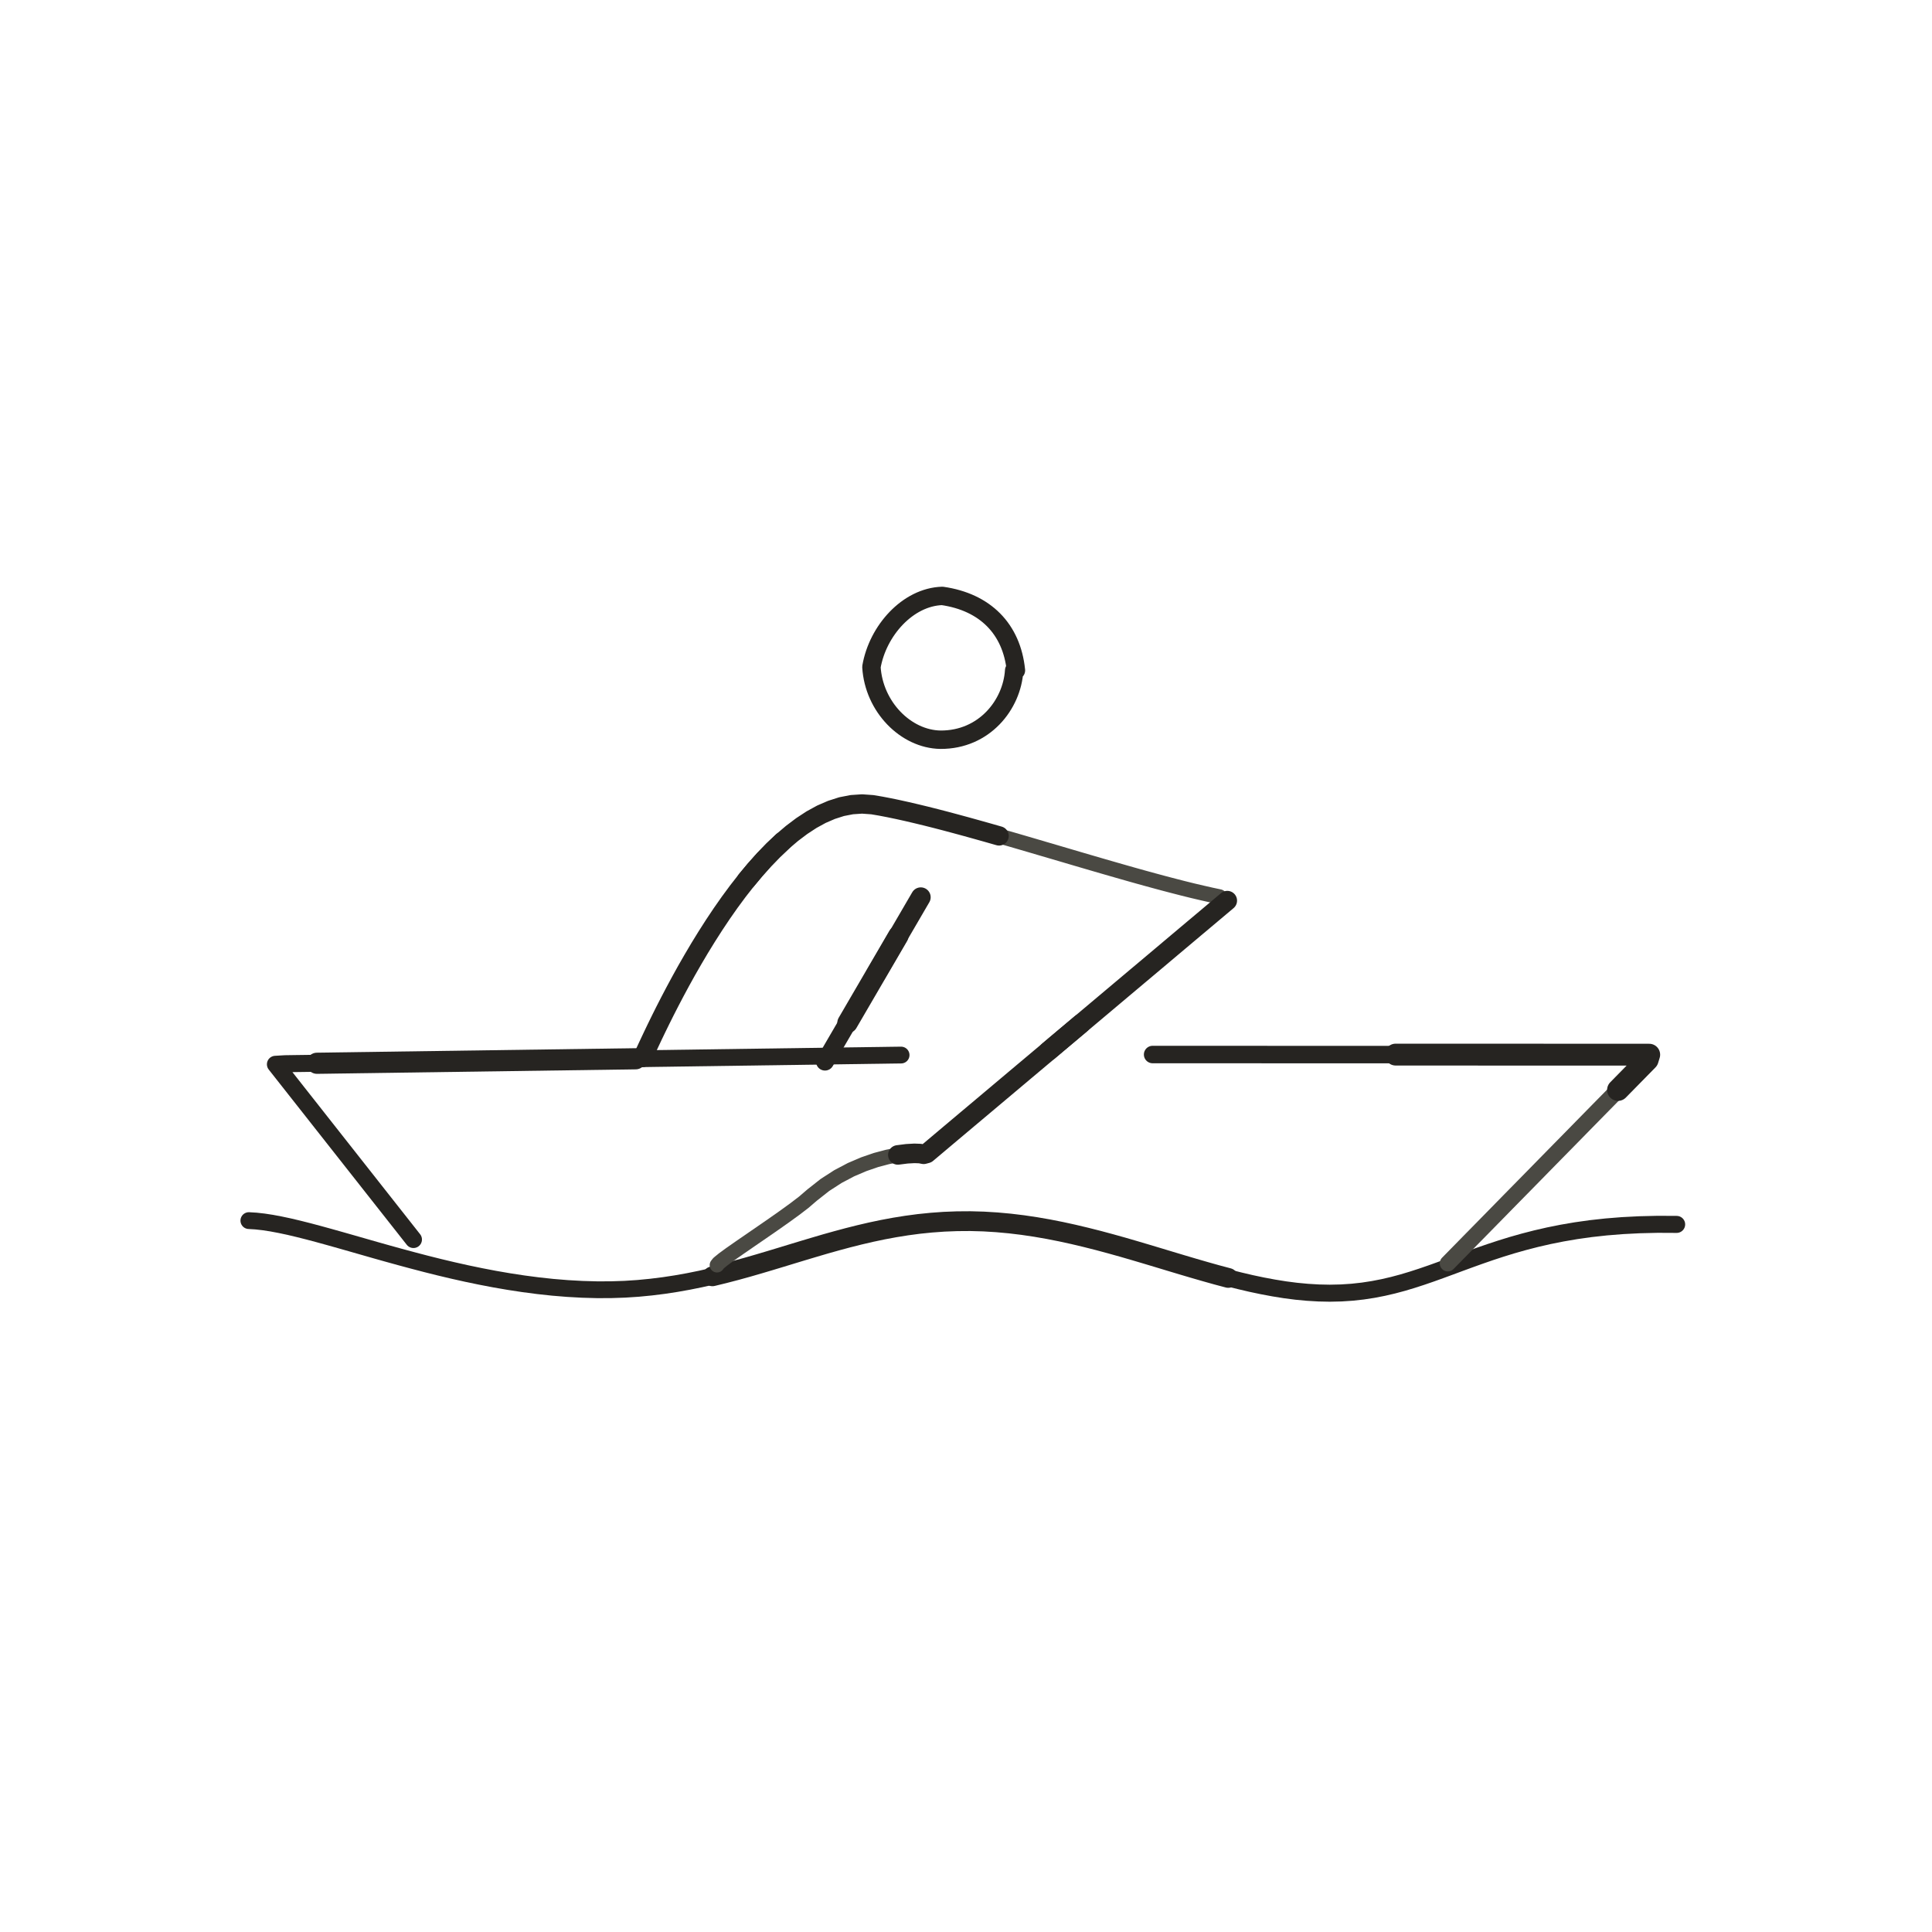
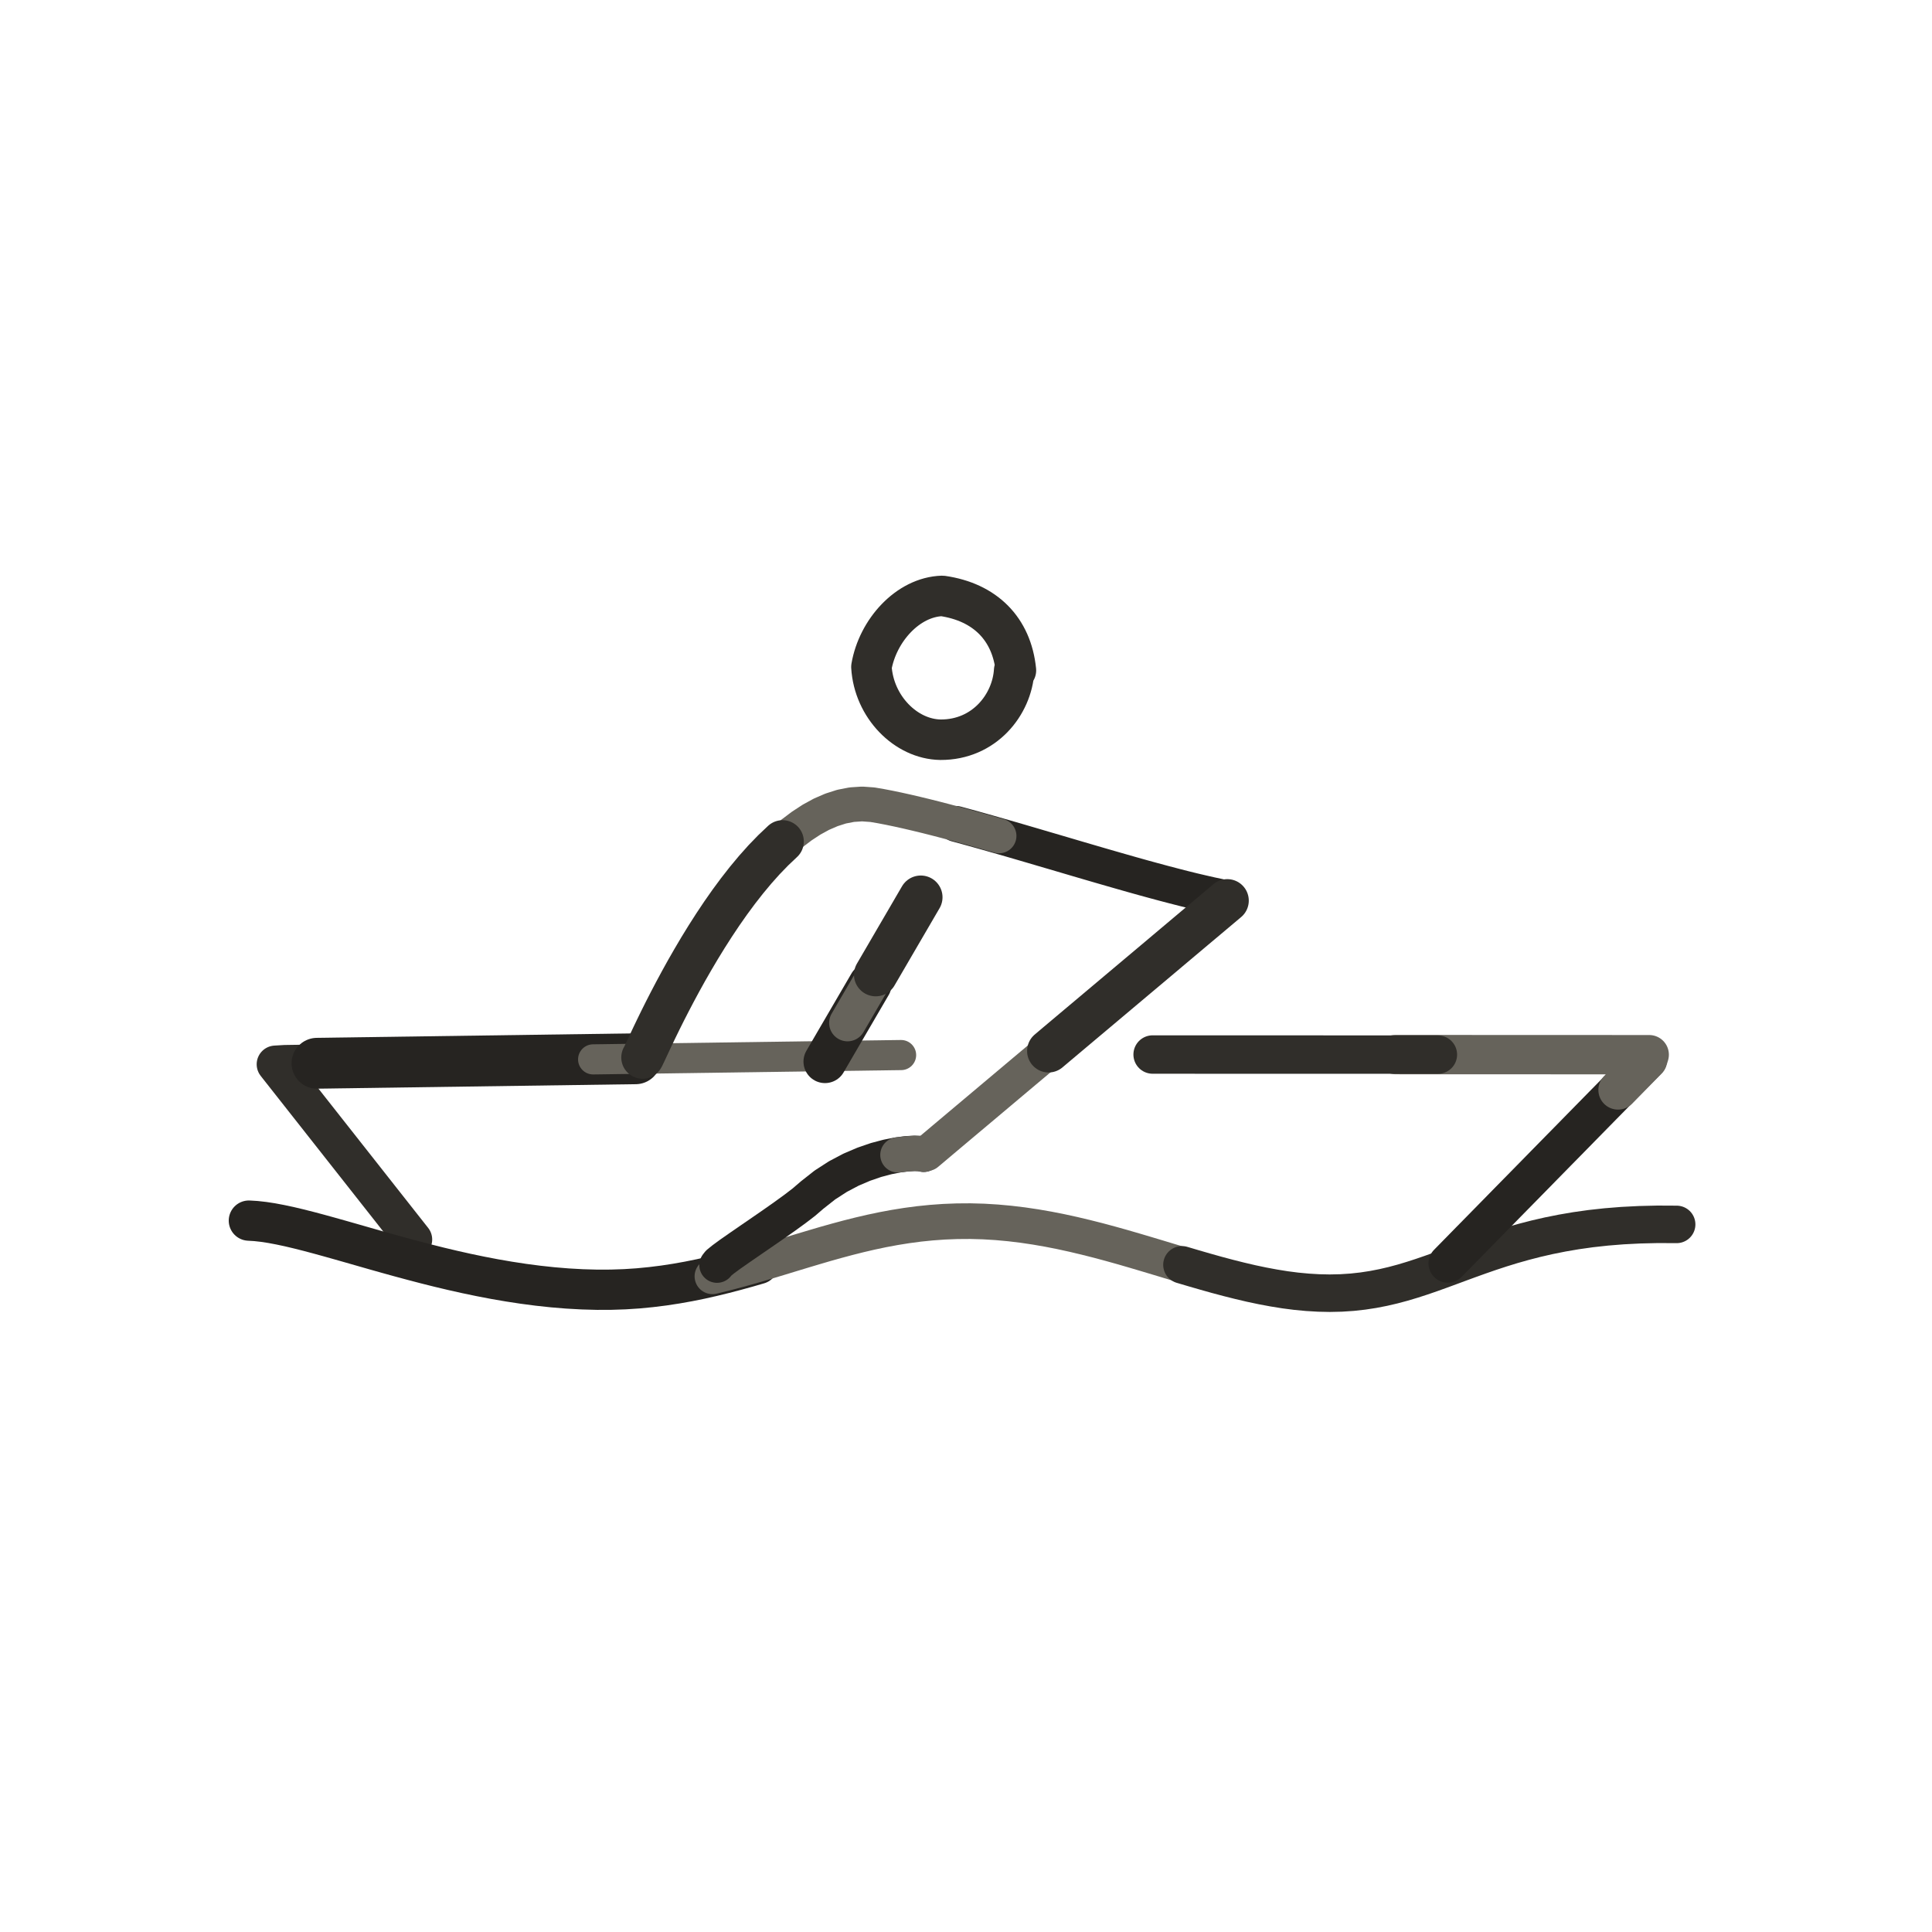
- <svg xmlns="http://www.w3.org/2000/svg" id="emoji" viewBox="-6 -6 84 84" data-castalia-style="sumi-e-ink-wash-v1" data-ink-stroke-system="tapered-v1" data-ink-coverage="complete" data-ink-pressure="loaded-middle-v1">
+ <svg xmlns="http://www.w3.org/2000/svg" id="emoji" viewBox="-6 -6 84 84" data-castalia-style="sumi-e-ink-wash-v1" data-ink-stroke-system="tapered-v1" data-ink-coverage="complete" data-ink-pressure="loaded-middle-v1" data-naturalist-construction="toddler-travel-mechanical-anatomy-v1" data-toddler-review="travel-places-complete-v1">
  <g id="line">
-     <path class="ink-stroke" data-ink-stroke="tapered" data-ink-role="line-source-tapered" data-ink-index="0" pathLength="1" d="M 11.976,47.892 L 11.690,47.529 L 11.404,47.166 L 11.119,46.804 L 10.833,46.441 L 10.547,46.078 L 10.261,45.715 L 9.976,45.353 L 9.690,44.990 L 9.404,44.627 L 9.118,44.264 L 8.833,43.902 L 8.547,43.539 L 8.261,43.176 L 7.975,42.813 L 7.690,42.451 L 7.404,42.088 L 7.118,41.725 L 6.832,41.362 L 6.547,41.000 L 6.261,40.637 L 5.975,40.274 L 6.397,40.249 L 6.859,40.242 L 7.321,40.236 L 7.782,40.229 L 8.244,40.223 L 8.706,40.216 L 9.168,40.210 L 9.629,40.203" fill="none" stroke="#262421" stroke-width="0.74" stroke-linecap="round" stroke-linejoin="round" />
-     <path class="ink-stroke" data-ink-stroke="tapered" data-ink-role="line-source-tapered" data-ink-index="1" pathLength="1" d="M 7.782,40.229 L 8.244,40.223 L 8.706,40.216 L 9.168,40.210 L 9.629,40.203 L 10.091,40.197 L 10.553,40.190 L 11.015,40.184 L 11.476,40.177 L 11.938,40.171 L 12.400,40.164 L 12.862,40.158 L 13.323,40.151 L 13.785,40.145 L 14.247,40.138 L 14.709,40.132 L 15.170,40.125 L 15.632,40.119 L 16.094,40.112 L 16.555,40.106 L 17.017,40.099 L 17.479,40.093 L 17.941,40.086 L 18.402,40.080 L 18.864,40.073 L 19.326,40.067 L 19.788,40.060 L 20.249,40.054 L 20.711,40.047 L 21.173,40.041 L 21.635,40.034" fill="none" stroke="#262421" stroke-width="0.92" stroke-linecap="round" stroke-linejoin="round" />
-     <path class="ink-stroke" data-ink-stroke="tapered" data-ink-role="line-source-tapered" data-ink-index="2" pathLength="1" d="M 19.788,40.060 L 20.249,40.054 L 20.711,40.047 L 21.173,40.041 L 21.635,40.034 L 22.096,40.028 L 22.558,40.021 L 23.020,40.015 L 23.482,40.008 L 23.943,40.002 L 24.405,39.995 L 24.867,39.989 L 25.328,39.982 L 25.790,39.976 L 26.252,39.969 L 26.714,39.963 L 27.175,39.956 L 27.637,39.950 L 28.099,39.943 L 28.561,39.937 L 29.022,39.930 L 29.484,39.924 L 29.946,39.917 L 30.408,39.911 L 30.869,39.904 L 31.331,39.898 L 31.793,39.891 L 32.255,39.885 L 32.716,39.878 L 33.178,39.872" fill="none" stroke="#262421" stroke-width="0.73" stroke-linecap="round" stroke-linejoin="round" />
-     <path class="ink-stroke" data-ink-stroke="tapered" data-ink-role="line-source-tapered" data-ink-index="3" pathLength="1" d="M 38.094,23.151 C 38.003,24.637 36.798,26.171 34.891,26.162 C 33.383,26.139 31.992,24.73 31.888,22.998 C 32.159,21.421 33.466,19.957 34.967,19.909 C 36.83,20.176 37.988,21.341 38.171,23.146 L 38.094,23.151" fill="none" stroke="#262421" stroke-width="0.80" stroke-linecap="round" stroke-linejoin="round" />
-     <path class="ink-stroke" data-ink-stroke="tapered" data-ink-role="line-source-tapered" data-ink-index="4" pathLength="1" d="M 47.020,32.989 L 46.648,32.910 L 46.261,32.822 L 45.860,32.728 L 45.448,32.626 L 45.024,32.517 L 44.589,32.403 L 44.144,32.283 L 43.691,32.159 L 43.230,32.030 L 42.763,31.897 L 42.289,31.761 L 41.811,31.623 L 41.328,31.482 L 40.843,31.340 L 40.355,31.196 L 39.866,31.052 L 39.377,30.909 L 38.889,30.765 L 38.403,30.623 L 37.919,30.482 L 37.438,30.344 L 36.962,30.208 L 36.492,30.076 L 36.028,29.947 L 35.571,29.823" fill="none" stroke="#4a4943" stroke-width="0.65" stroke-linecap="round" stroke-linejoin="round" />
-     <path class="ink-stroke" data-ink-stroke="tapered" data-ink-role="line-source-tapered" data-ink-index="5" pathLength="1" d="M 37.438,30.344 L 36.962,30.208 L 36.492,30.076 L 36.028,29.947 L 35.571,29.823 L 35.123,29.703 L 34.684,29.589 L 34.255,29.481 L 33.837,29.380 L 33.431,29.285 L 33.038,29.198 L 32.659,29.119 L 32.295,29.049 L 31.930,28.987 L 31.482,28.955 L 31.036,28.985 L 30.592,29.071 L 30.152,29.212 L 29.715,29.401 L 29.284,29.637 L 28.858,29.916 L 28.438,30.233 L 28.024,30.585 L 27.619,30.969 L 27.221,31.380 L 26.833,31.815 L 26.454,32.270" fill="none" stroke="#262421" stroke-width="0.84" stroke-linecap="round" stroke-linejoin="round" />
-     <path class="ink-stroke" data-ink-stroke="tapered" data-ink-role="line-source-tapered" data-ink-index="6" pathLength="1" d="M 28.024,30.585 L 27.619,30.969 L 27.221,31.380 L 26.833,31.815 L 26.454,32.270 L 26.085,32.742 L 25.727,33.227 L 25.381,33.721 L 25.048,34.220 L 24.727,34.722 L 24.420,35.221 L 24.128,35.715 L 23.850,36.199 L 23.589,36.671 L 23.344,37.126 L 23.116,37.561 L 22.906,37.971 L 22.715,38.354 L 22.543,38.706 L 22.391,39.022 L 22.260,39.300 L 22.150,39.535 L 22.062,39.724 L 21.996,39.863 L 21.955,39.949 L 21.937,39.977" fill="none" stroke="#262421" stroke-width="0.84" stroke-linecap="round" stroke-linejoin="round" />
-     <path class="ink-stroke" data-ink-stroke="tapered" data-ink-role="line-source-tapered" data-ink-index="7" pathLength="1" d="M 29.869,40.156 L 30.114,39.736 L 30.359,39.315 L 30.604,38.895 L 30.849,38.475 L 31.094,38.055 L 31.339,37.634 L 31.584,37.214 L 31.829,36.794" fill="none" stroke="#262421" stroke-width="0.78" stroke-linecap="round" stroke-linejoin="round" />
-     <path class="ink-stroke" data-ink-stroke="tapered" data-ink-role="line-source-tapered" data-ink-index="8" pathLength="1" d="M 30.849,38.475 L 31.094,38.055 L 31.339,37.634 L 31.584,37.214 L 31.829,36.794 L 32.074,36.373 L 32.319,35.953 L 32.564,35.533 L 32.809,35.112 L 33.054,34.692" fill="none" stroke="#262421" stroke-width="0.89" stroke-linecap="round" stroke-linejoin="round" />
-     <path class="ink-stroke" data-ink-stroke="tapered" data-ink-role="line-source-tapered" data-ink-index="9" pathLength="1" d="M 32.074,36.373 L 32.319,35.953 L 32.564,35.533 L 32.809,35.112 L 33.054,34.692 L 33.299,34.272 L 33.544,33.852 L 33.789,33.431 L 34.034,33.011" fill="none" stroke="#262421" stroke-width="0.86" stroke-linecap="round" stroke-linejoin="round" />
-     <path class="ink-stroke" data-ink-stroke="tapered" data-ink-role="line-source-tapered" data-ink-index="10" pathLength="1" d="M 4.820,47.070 L 5.130,47.089 L 5.461,47.126 L 5.813,47.180 L 6.184,47.250 L 6.575,47.333 L 6.984,47.430 L 7.412,47.538 L 7.856,47.656 L 8.317,47.783 L 8.794,47.917 L 9.286,48.057 L 9.793,48.202 L 10.313,48.351 L 10.846,48.501 L 11.392,48.652 L 11.950,48.802 L 12.519,48.951 L 13.098,49.096 L 13.688,49.236 L 14.286,49.370 L 14.892,49.496 L 15.507,49.614 L 16.128,49.721 L 16.756,49.817 L 17.390,49.900 L 18.028,49.969 L 18.671,50.022 L 19.318,50.058 L 19.966,50.076 L 20.573,50.074 L 21.165,50.054 L 21.743,50.016 L 22.308,49.961 L 22.861,49.892 L 23.404,49.809 L 23.936,49.714 L 24.460,49.608 L 24.975,49.492 L 25.483,49.368 L 25.985,49.237 L 26.482,49.100 L 26.974,48.958" fill="none" stroke="#262421" stroke-width="0.73" stroke-linecap="round" stroke-linejoin="round" />
-     <path class="ink-stroke" data-ink-stroke="tapered" data-ink-role="line-source-tapered" data-ink-index="11" pathLength="1" d="M 24.975,49.492 L 25.483,49.368 L 25.985,49.237 L 26.482,49.100 L 26.974,48.958 L 27.463,48.813 L 27.950,48.666 L 28.435,48.518 L 28.920,48.371 L 29.406,48.226 L 29.892,48.083 L 30.381,47.946 L 30.873,47.814 L 31.370,47.689 L 31.872,47.572 L 32.380,47.465 L 32.895,47.369 L 33.418,47.285 L 33.950,47.214 L 34.491,47.159 L 35.044,47.119 L 35.609,47.097 L 36.187,47.093 L 36.766,47.109 L 37.339,47.144 L 37.907,47.196 L 38.470,47.264 L 39.028,47.347 L 39.581,47.443 L 40.129,47.551 L 40.673,47.670 L 41.212,47.798 L 41.747,47.933 L 42.279,48.076 L 42.806,48.223 L 43.329,48.375 L 43.849,48.529 L 44.366,48.684 L 44.879,48.839 L 45.389,48.992 L 45.896,49.142 L 46.401,49.288 L 46.903,49.429 L 47.403,49.562" fill="none" stroke="#262421" stroke-width="0.86" stroke-linecap="round" stroke-linejoin="round" />
-     <path class="ink-stroke" data-ink-stroke="tapered" data-ink-role="line-source-tapered" data-ink-index="12" pathLength="1" d="M 45.389,48.992 L 45.896,49.142 L 46.401,49.288 L 46.903,49.429 L 47.403,49.562 L 47.900,49.687 L 48.395,49.803 L 48.888,49.907 L 49.380,49.999 L 49.870,50.078 L 50.358,50.141 L 50.845,50.187 L 51.331,50.216 L 51.816,50.226 L 52.314,50.215 L 52.793,50.183 L 53.255,50.132 L 53.703,50.063 L 54.140,49.978 L 54.566,49.879 L 54.985,49.767 L 55.399,49.643 L 55.810,49.510 L 56.220,49.369 L 56.632,49.221 L 57.048,49.068 L 57.469,48.912 L 57.900,48.754 L 58.340,48.596 L 58.794,48.439 L 59.263,48.285 L 59.750,48.135 L 60.256,47.992 L 60.784,47.856 L 61.336,47.729 L 61.915,47.613 L 62.522,47.509 L 63.161,47.419 L 63.833,47.345 L 64.540,47.288 L 65.285,47.250 L 66.070,47.231 L 66.898,47.235" fill="none" stroke="#262421" stroke-width="0.74" stroke-linecap="round" stroke-linejoin="round" />
-     <path class="ink-stroke" data-ink-stroke="tapered" data-ink-role="line-source-tapered" data-ink-index="13" pathLength="1" d="M 25.175,49.005 L 25.244,48.917 L 25.449,48.751 L 25.764,48.520 L 26.165,48.240 L 26.625,47.923 L 27.120,47.583 L 27.625,47.234 L 28.114,46.890 L 28.562,46.565 L 28.944,46.273 L 29.311,45.958 L 29.867,45.520 L 30.434,45.154 L 31.001,44.855 L 31.556,44.618 L 32.088,44.435 L 32.585,44.303 L 33.037,44.214 L 33.431,44.164 L 33.758,44.146 L 34.004,44.155 L 34.160,44.186" fill="none" stroke="#4a4943" stroke-width="0.64" stroke-linecap="round" stroke-linejoin="round" />
-     <path class="ink-stroke" data-ink-stroke="tapered" data-ink-role="line-source-tapered" data-ink-index="14" pathLength="1" d="M 33.037,44.214 L 33.431,44.164 L 33.758,44.146 L 34.004,44.155 L 34.160,44.186 L 34.294,44.150 L 34.647,43.853 L 35.000,43.555 L 35.353,43.258 L 35.706,42.961 L 36.059,42.664 L 36.413,42.367 L 36.766,42.070 L 37.119,41.773 L 37.472,41.476 L 37.825,41.179 L 38.178,40.882 L 38.531,40.585 L 38.885,40.288 L 39.238,39.991 L 39.591,39.694 L 39.944,39.396 L 40.297,39.099 L 40.650,38.802 L 41.003,38.505" fill="none" stroke="#262421" stroke-width="0.85" stroke-linecap="round" stroke-linejoin="round" />
-     <path class="ink-stroke" data-ink-stroke="tapered" data-ink-role="line-source-tapered" data-ink-index="15" pathLength="1" d="M 39.591,39.694 L 39.944,39.396 L 40.297,39.099 L 40.650,38.802 L 41.003,38.505 L 41.357,38.208 L 41.710,37.911 L 42.063,37.614 L 42.416,37.317 L 42.769,37.020 L 43.122,36.723 L 43.475,36.426 L 43.829,36.129 L 44.182,35.832 L 44.535,35.535 L 44.888,35.237 L 45.241,34.940 L 45.594,34.643 L 45.947,34.346 L 46.301,34.049 L 46.654,33.752 L 47.007,33.455 L 47.360,33.158" fill="none" stroke="#262421" stroke-width="0.85" stroke-linecap="round" stroke-linejoin="round" />
-     <path class="ink-stroke" data-ink-stroke="tapered" data-ink-role="line-source-tapered" data-ink-index="16" pathLength="1" d="M 56.948,48.929 L 57.270,48.601 L 57.592,48.273 L 57.913,47.945 L 58.235,47.618 L 58.557,47.290 L 58.879,46.962 L 59.201,46.634 L 59.522,46.306 L 59.844,45.978 L 60.166,45.651 L 60.488,45.323 L 60.810,44.995 L 61.131,44.667 L 61.453,44.339 L 61.775,44.011 L 62.097,43.684 L 62.419,43.356 L 62.740,43.028 L 63.062,42.700 L 63.384,42.372 L 63.706,42.044 L 64.028,41.717 L 64.349,41.389 L 64.671,41.061 L 64.993,40.733 L 65.315,40.405 L 65.637,40.077" fill="none" stroke="#4a4943" stroke-width="0.70" stroke-linecap="round" stroke-linejoin="round" />
-     <path class="ink-stroke" data-ink-stroke="tapered" data-ink-role="line-source-tapered" data-ink-index="17" pathLength="1" d="M 64.349,41.389 L 64.671,41.061 L 64.993,40.733 L 65.315,40.405 L 65.637,40.077 L 65.705,39.856 L 65.246,39.856 L 64.786,39.856 L 64.327,39.856 L 63.867,39.855 L 63.408,39.855 L 62.949,39.855 L 62.489,39.855 L 62.030,39.855 L 61.571,39.855 L 61.111,39.854 L 60.652,39.854 L 60.192,39.854 L 59.733,39.854 L 59.274,39.854 L 58.814,39.854 L 58.355,39.854 L 57.895,39.853 L 57.436,39.853 L 56.977,39.853 L 56.517,39.853 L 56.058,39.853 L 55.599,39.853 L 55.139,39.853 L 54.680,39.852" fill="none" stroke="#262421" stroke-width="0.95" stroke-linecap="round" stroke-linejoin="round" />
-     <path class="ink-stroke" data-ink-stroke="tapered" data-ink-role="line-source-tapered" data-ink-index="18" pathLength="1" d="M 56.517,39.853 L 56.058,39.853 L 55.599,39.853 L 55.139,39.853 L 54.680,39.852 L 54.220,39.852 L 53.761,39.852 L 53.302,39.852 L 52.842,39.852 L 52.383,39.852 L 51.923,39.852 L 51.464,39.851 L 51.005,39.851 L 50.545,39.851 L 50.086,39.851 L 49.627,39.851 L 49.167,39.851 L 48.708,39.850 L 48.248,39.850 L 47.789,39.850 L 47.330,39.850 L 46.870,39.850 L 46.411,39.850 L 45.952,39.850 L 45.492,39.849 L 45.033,39.849 L 44.573,39.849 L 44.114,39.849" fill="none" stroke="#262421" stroke-width="0.76" stroke-linecap="round" stroke-linejoin="round" />
+     <path class="ink-stroke" data-ink-stroke="tapered" data-ink-role="line-source-tapered" data-ink-index="0" pathLength="1" d="M 11.976,47.892 L 11.690,47.529 L 11.404,47.166 L 11.119,46.804 L 10.833,46.441 L 10.547,46.078 L 10.261,45.715 L 9.976,45.353 L 9.690,44.990 L 9.404,44.627 L 9.118,44.264 L 8.833,43.902 L 8.547,43.539 L 8.261,43.176 L 7.975,42.813 L 7.690,42.451 L 7.404,42.088 L 7.118,41.725 L 6.832,41.362 L 6.547,41.000 L 6.261,40.637 L 5.975,40.274 L 6.397,40.249 L 6.859,40.242 L 7.321,40.236 L 7.782,40.229 L 8.244,40.223 L 8.706,40.216 L 9.168,40.210 L 9.629,40.203" fill="none" stroke="#302e2a" stroke-width="1.63" stroke-linecap="round" stroke-linejoin="round" data-travel-source-width="0.74" data-ink-brush-pass="loaded-contour-v2" data-toddler-clarity="defining-travel-mechanical-anatomy-v1" />
+     <path class="ink-stroke" data-ink-stroke="tapered" data-ink-role="line-source-tapered" data-ink-index="1" pathLength="1" d="M 7.782,40.229 L 8.244,40.223 L 8.706,40.216 L 9.168,40.210 L 9.629,40.203 L 10.091,40.197 L 10.553,40.190 L 11.015,40.184 L 11.476,40.177 L 11.938,40.171 L 12.400,40.164 L 12.862,40.158 L 13.323,40.151 L 13.785,40.145 L 14.247,40.138 L 14.709,40.132 L 15.170,40.125 L 15.632,40.119 L 16.094,40.112 L 16.555,40.106 L 17.017,40.099 L 17.479,40.093 L 17.941,40.086 L 18.402,40.080 L 18.864,40.073 L 19.326,40.067 L 19.788,40.060 L 20.249,40.054 L 20.711,40.047 L 21.173,40.041 L 21.635,40.034" fill="none" stroke="#262421" stroke-width="2.21" stroke-linecap="round" stroke-linejoin="round" data-travel-source-width="0.92" data-ink-brush-pass="loaded-contour-v2" data-toddler-clarity="defining-travel-mechanical-anatomy-v1" />
+     <path class="ink-stroke" data-ink-stroke="tapered" data-ink-role="line-source-tapered" data-ink-index="2" pathLength="1" d="M 19.788,40.060 L 20.249,40.054 L 20.711,40.047 L 21.173,40.041 L 21.635,40.034 L 22.096,40.028 L 22.558,40.021 L 23.020,40.015 L 23.482,40.008 L 23.943,40.002 L 24.405,39.995 L 24.867,39.989 L 25.328,39.982 L 25.790,39.976 L 26.252,39.969 L 26.714,39.963 L 27.175,39.956 L 27.637,39.950 L 28.099,39.943 L 28.561,39.937 L 29.022,39.930 L 29.484,39.924 L 29.946,39.917 L 30.408,39.911 L 30.869,39.904 L 31.331,39.898 L 31.793,39.891 L 32.255,39.885 L 32.716,39.878 L 33.178,39.872" fill="none" stroke="#66635b" stroke-width="1.31" stroke-linecap="round" stroke-linejoin="round" data-travel-source-width="0.73" data-ink-brush-pass="dry-edge-v2" data-toddler-clarity="defining-travel-mechanical-anatomy-v1" />
+     <path class="ink-stroke" data-ink-stroke="tapered" data-ink-role="line-source-tapered" data-ink-index="3" pathLength="1" d="M 38.094,23.151 C 38.003,24.637 36.798,26.171 34.891,26.162 C 33.383,26.139 31.992,24.73 31.888,22.998 C 32.159,21.421 33.466,19.957 34.967,19.909 C 36.83,20.176 37.988,21.341 38.171,23.146 L 38.094,23.151" fill="none" stroke="#302e2a" stroke-width="1.76" stroke-linecap="round" stroke-linejoin="round" data-travel-source-width="0.80" data-ink-brush-pass="loaded-contour-v2" data-toddler-clarity="defining-travel-mechanical-anatomy-v1" />
+     <path class="ink-stroke" data-ink-stroke="tapered" data-ink-role="line-source-tapered" data-ink-index="4" pathLength="1" d="M 47.020,32.989 L 46.648,32.910 L 46.261,32.822 L 45.860,32.728 L 45.448,32.626 L 45.024,32.517 L 44.589,32.403 L 44.144,32.283 L 43.691,32.159 L 43.230,32.030 L 42.763,31.897 L 42.289,31.761 L 41.811,31.623 L 41.328,31.482 L 40.843,31.340 L 40.355,31.196 L 39.866,31.052 L 39.377,30.909 L 38.889,30.765 L 38.403,30.623 L 37.919,30.482 L 37.438,30.344 L 36.962,30.208 L 36.492,30.076 L 36.028,29.947 L 35.571,29.823" fill="none" stroke="#262421" stroke-width="1.56" stroke-linecap="round" stroke-linejoin="round" data-travel-source-width="0.65" data-ink-brush-pass="loaded-contour-v2" data-toddler-clarity="defining-travel-mechanical-anatomy-v1" />
+     <path class="ink-stroke" data-ink-stroke="tapered" data-ink-role="line-source-tapered" data-ink-index="5" pathLength="1" d="M 37.438,30.344 L 36.962,30.208 L 36.492,30.076 L 36.028,29.947 L 35.571,29.823 L 35.123,29.703 L 34.684,29.589 L 34.255,29.481 L 33.837,29.380 L 33.431,29.285 L 33.038,29.198 L 32.659,29.119 L 32.295,29.049 L 31.930,28.987 L 31.482,28.955 L 31.036,28.985 L 30.592,29.071 L 30.152,29.212 L 29.715,29.401 L 29.284,29.637 L 28.858,29.916 L 28.438,30.233 L 28.024,30.585 L 27.619,30.969 L 27.221,31.380 L 26.833,31.815 L 26.454,32.270" fill="none" stroke="#66635b" stroke-width="1.51" stroke-linecap="round" stroke-linejoin="round" data-travel-source-width="0.84" data-ink-brush-pass="dry-edge-v2" data-toddler-clarity="defining-travel-mechanical-anatomy-v1" />
+     <path class="ink-stroke" data-ink-stroke="tapered" data-ink-role="line-source-tapered" data-ink-index="6" pathLength="1" d="M 28.024,30.585 L 27.619,30.969 L 27.221,31.380 L 26.833,31.815 L 26.454,32.270 L 26.085,32.742 L 25.727,33.227 L 25.381,33.721 L 25.048,34.220 L 24.727,34.722 L 24.420,35.221 L 24.128,35.715 L 23.850,36.199 L 23.589,36.671 L 23.344,37.126 L 23.116,37.561 L 22.906,37.971 L 22.715,38.354 L 22.543,38.706 L 22.391,39.022 L 22.260,39.300 L 22.150,39.535 L 22.062,39.724 L 21.996,39.863 L 21.955,39.949 L 21.937,39.977" fill="none" stroke="#302e2a" stroke-width="1.85" stroke-linecap="round" stroke-linejoin="round" data-travel-source-width="0.84" data-ink-brush-pass="loaded-contour-v2" data-toddler-clarity="defining-travel-mechanical-anatomy-v1" />
+     <path class="ink-stroke" data-ink-stroke="tapered" data-ink-role="line-source-tapered" data-ink-index="7" pathLength="1" d="M 29.869,40.156 L 30.114,39.736 L 30.359,39.315 L 30.604,38.895 L 30.849,38.475 L 31.094,38.055 L 31.339,37.634 L 31.584,37.214 L 31.829,36.794" fill="none" stroke="#262421" stroke-width="1.87" stroke-linecap="round" stroke-linejoin="round" data-travel-source-width="0.78" data-ink-brush-pass="loaded-contour-v2" data-toddler-clarity="defining-travel-mechanical-anatomy-v1" />
+     <path class="ink-stroke" data-ink-stroke="tapered" data-ink-role="line-source-tapered" data-ink-index="8" pathLength="1" d="M 30.849,38.475 L 31.094,38.055 L 31.339,37.634 L 31.584,37.214 L 31.829,36.794 L 32.074,36.373 L 32.319,35.953 L 32.564,35.533 L 32.809,35.112 L 33.054,34.692" fill="none" stroke="#66635b" stroke-width="1.60" stroke-linecap="round" stroke-linejoin="round" data-travel-source-width="0.89" data-ink-brush-pass="dry-edge-v2" data-toddler-clarity="defining-travel-mechanical-anatomy-v1" />
+     <path class="ink-stroke" data-ink-stroke="tapered" data-ink-role="line-source-tapered" data-ink-index="9" pathLength="1" d="M 32.074,36.373 L 32.319,35.953 L 32.564,35.533 L 32.809,35.112 L 33.054,34.692 L 33.299,34.272 L 33.544,33.852 L 33.789,33.431 L 34.034,33.011" fill="none" stroke="#302e2a" stroke-width="1.89" stroke-linecap="round" stroke-linejoin="round" data-travel-source-width="0.86" data-ink-brush-pass="loaded-contour-v2" data-toddler-clarity="defining-travel-mechanical-anatomy-v1" />
+     <path class="ink-stroke" data-ink-stroke="tapered" data-ink-role="line-source-tapered" data-ink-index="10" pathLength="1" d="M 4.820,47.070 L 5.130,47.089 L 5.461,47.126 L 5.813,47.180 L 6.184,47.250 L 6.575,47.333 L 6.984,47.430 L 7.412,47.538 L 7.856,47.656 L 8.317,47.783 L 8.794,47.917 L 9.286,48.057 L 9.793,48.202 L 10.313,48.351 L 10.846,48.501 L 11.392,48.652 L 11.950,48.802 L 12.519,48.951 L 13.098,49.096 L 13.688,49.236 L 14.286,49.370 L 14.892,49.496 L 15.507,49.614 L 16.128,49.721 L 16.756,49.817 L 17.390,49.900 L 18.028,49.969 L 18.671,50.022 L 19.318,50.058 L 19.966,50.076 L 20.573,50.074 L 21.165,50.054 L 21.743,50.016 L 22.308,49.961 L 22.861,49.892 L 23.404,49.809 L 23.936,49.714 L 24.460,49.608 L 24.975,49.492 L 25.483,49.368 L 25.985,49.237 L 26.482,49.100 L 26.974,48.958" fill="none" stroke="#262421" stroke-width="1.75" stroke-linecap="round" stroke-linejoin="round" data-travel-source-width="0.73" data-ink-brush-pass="loaded-contour-v2" data-toddler-clarity="defining-travel-mechanical-anatomy-v1" />
+     <path class="ink-stroke" data-ink-stroke="tapered" data-ink-role="line-source-tapered" data-ink-index="11" pathLength="1" d="M 24.975,49.492 L 25.483,49.368 L 25.985,49.237 L 26.482,49.100 L 26.974,48.958 L 27.463,48.813 L 27.950,48.666 L 28.435,48.518 L 28.920,48.371 L 29.406,48.226 L 29.892,48.083 L 30.381,47.946 L 30.873,47.814 L 31.370,47.689 L 31.872,47.572 L 32.380,47.465 L 32.895,47.369 L 33.418,47.285 L 33.950,47.214 L 34.491,47.159 L 35.044,47.119 L 35.609,47.097 L 36.187,47.093 L 36.766,47.109 L 37.339,47.144 L 37.907,47.196 L 38.470,47.264 L 39.028,47.347 L 39.581,47.443 L 40.129,47.551 L 40.673,47.670 L 41.212,47.798 L 41.747,47.933 L 42.279,48.076 L 42.806,48.223 L 43.329,48.375 L 43.849,48.529 L 44.366,48.684 L 44.879,48.839 L 45.389,48.992 L 45.896,49.142 L 46.401,49.288 L 46.903,49.429 L 47.403,49.562" fill="none" stroke="#66635b" stroke-width="1.55" stroke-linecap="round" stroke-linejoin="round" data-travel-source-width="0.86" data-ink-brush-pass="dry-edge-v2" data-toddler-clarity="defining-travel-mechanical-anatomy-v1" />
+     <path class="ink-stroke" data-ink-stroke="tapered" data-ink-role="line-source-tapered" data-ink-index="12" pathLength="1" d="M 45.389,48.992 L 45.896,49.142 L 46.401,49.288 L 46.903,49.429 L 47.403,49.562 L 47.900,49.687 L 48.395,49.803 L 48.888,49.907 L 49.380,49.999 L 49.870,50.078 L 50.358,50.141 L 50.845,50.187 L 51.331,50.216 L 51.816,50.226 L 52.314,50.215 L 52.793,50.183 L 53.255,50.132 L 53.703,50.063 L 54.140,49.978 L 54.566,49.879 L 54.985,49.767 L 55.399,49.643 L 55.810,49.510 L 56.220,49.369 L 56.632,49.221 L 57.048,49.068 L 57.469,48.912 L 57.900,48.754 L 58.340,48.596 L 58.794,48.439 L 59.263,48.285 L 59.750,48.135 L 60.256,47.992 L 60.784,47.856 L 61.336,47.729 L 61.915,47.613 L 62.522,47.509 L 63.161,47.419 L 63.833,47.345 L 64.540,47.288 L 65.285,47.250 L 66.070,47.231 L 66.898,47.235" fill="none" stroke="#302e2a" stroke-width="1.63" stroke-linecap="round" stroke-linejoin="round" data-travel-source-width="0.74" data-ink-brush-pass="loaded-contour-v2" data-toddler-clarity="defining-travel-mechanical-anatomy-v1" />
+     <path class="ink-stroke" data-ink-stroke="tapered" data-ink-role="line-source-tapered" data-ink-index="13" pathLength="1" d="M 25.175,49.005 L 25.244,48.917 L 25.449,48.751 L 25.764,48.520 L 26.165,48.240 L 26.625,47.923 L 27.120,47.583 L 27.625,47.234 L 28.114,46.890 L 28.562,46.565 L 28.944,46.273 L 29.311,45.958 L 29.867,45.520 L 30.434,45.154 L 31.001,44.855 L 31.556,44.618 L 32.088,44.435 L 32.585,44.303 L 33.037,44.214 L 33.431,44.164 L 33.758,44.146 L 34.004,44.155 L 34.160,44.186" fill="none" stroke="#262421" stroke-width="1.54" stroke-linecap="round" stroke-linejoin="round" data-travel-source-width="0.64" data-ink-brush-pass="loaded-contour-v2" data-toddler-clarity="defining-travel-mechanical-anatomy-v1" />
+     <path class="ink-stroke" data-ink-stroke="tapered" data-ink-role="line-source-tapered" data-ink-index="14" pathLength="1" d="M 33.037,44.214 L 33.431,44.164 L 33.758,44.146 L 34.004,44.155 L 34.160,44.186 L 34.294,44.150 L 34.647,43.853 L 35.000,43.555 L 35.353,43.258 L 35.706,42.961 L 36.059,42.664 L 36.413,42.367 L 36.766,42.070 L 37.119,41.773 L 37.472,41.476 L 37.825,41.179 L 38.178,40.882 L 38.531,40.585 L 38.885,40.288 L 39.238,39.991 L 39.591,39.694 L 39.944,39.396 L 40.297,39.099 L 40.650,38.802 L 41.003,38.505" fill="none" stroke="#66635b" stroke-width="1.53" stroke-linecap="round" stroke-linejoin="round" data-travel-source-width="0.85" data-ink-brush-pass="dry-edge-v2" data-toddler-clarity="defining-travel-mechanical-anatomy-v1" />
+     <path class="ink-stroke" data-ink-stroke="tapered" data-ink-role="line-source-tapered" data-ink-index="15" pathLength="1" d="M 39.591,39.694 L 39.944,39.396 L 40.297,39.099 L 40.650,38.802 L 41.003,38.505 L 41.357,38.208 L 41.710,37.911 L 42.063,37.614 L 42.416,37.317 L 42.769,37.020 L 43.122,36.723 L 43.475,36.426 L 43.829,36.129 L 44.182,35.832 L 44.535,35.535 L 44.888,35.237 L 45.241,34.940 L 45.594,34.643 L 45.947,34.346 L 46.301,34.049 L 46.654,33.752 L 47.007,33.455 L 47.360,33.158" fill="none" stroke="#302e2a" stroke-width="1.87" stroke-linecap="round" stroke-linejoin="round" data-travel-source-width="0.85" data-ink-brush-pass="loaded-contour-v2" data-toddler-clarity="defining-travel-mechanical-anatomy-v1" />
+     <path class="ink-stroke" data-ink-stroke="tapered" data-ink-role="line-source-tapered" data-ink-index="16" pathLength="1" d="M 56.948,48.929 L 57.270,48.601 L 57.592,48.273 L 57.913,47.945 L 58.235,47.618 L 58.557,47.290 L 58.879,46.962 L 59.201,46.634 L 59.522,46.306 L 59.844,45.978 L 60.166,45.651 L 60.488,45.323 L 60.810,44.995 L 61.131,44.667 L 61.453,44.339 L 61.775,44.011 L 62.097,43.684 L 62.419,43.356 L 62.740,43.028 L 63.062,42.700 L 63.384,42.372 L 63.706,42.044 L 64.028,41.717 L 64.349,41.389 L 64.671,41.061 L 64.993,40.733 L 65.315,40.405 L 65.637,40.077" fill="none" stroke="#262421" stroke-width="1.68" stroke-linecap="round" stroke-linejoin="round" data-travel-source-width="0.70" data-ink-brush-pass="loaded-contour-v2" data-toddler-clarity="defining-travel-mechanical-anatomy-v1" />
+     <path class="ink-stroke" data-ink-stroke="tapered" data-ink-role="line-source-tapered" data-ink-index="17" pathLength="1" d="M 64.349,41.389 L 64.671,41.061 L 64.993,40.733 L 65.315,40.405 L 65.637,40.077 L 65.705,39.856 L 65.246,39.856 L 64.786,39.856 L 64.327,39.856 L 63.867,39.855 L 63.408,39.855 L 62.949,39.855 L 62.489,39.855 L 62.030,39.855 L 61.571,39.855 L 61.111,39.854 L 60.652,39.854 L 60.192,39.854 L 59.733,39.854 L 59.274,39.854 L 58.814,39.854 L 58.355,39.854 L 57.895,39.853 L 57.436,39.853 L 56.977,39.853 L 56.517,39.853 L 56.058,39.853 L 55.599,39.853 L 55.139,39.853 L 54.680,39.852" fill="none" stroke="#66635b" stroke-width="1.71" stroke-linecap="round" stroke-linejoin="round" data-travel-source-width="0.95" data-ink-brush-pass="dry-edge-v2" data-toddler-clarity="defining-travel-mechanical-anatomy-v1" />
+     <path class="ink-stroke" data-ink-stroke="tapered" data-ink-role="line-source-tapered" data-ink-index="18" pathLength="1" d="M 56.517,39.853 L 56.058,39.853 L 55.599,39.853 L 55.139,39.853 L 54.680,39.852 L 54.220,39.852 L 53.761,39.852 L 53.302,39.852 L 52.842,39.852 L 52.383,39.852 L 51.923,39.852 L 51.464,39.851 L 51.005,39.851 L 50.545,39.851 L 50.086,39.851 L 49.627,39.851 L 49.167,39.851 L 48.708,39.850 L 48.248,39.850 L 47.789,39.850 L 47.330,39.850 L 46.870,39.850 L 46.411,39.850 L 45.952,39.850 L 45.492,39.849 L 45.033,39.849 L 44.573,39.849 L 44.114,39.849" fill="none" stroke="#302e2a" stroke-width="1.67" stroke-linecap="round" stroke-linejoin="round" data-travel-source-width="0.76" data-ink-brush-pass="loaded-contour-v2" data-toddler-clarity="defining-travel-mechanical-anatomy-v1" />
  </g>
</svg>
